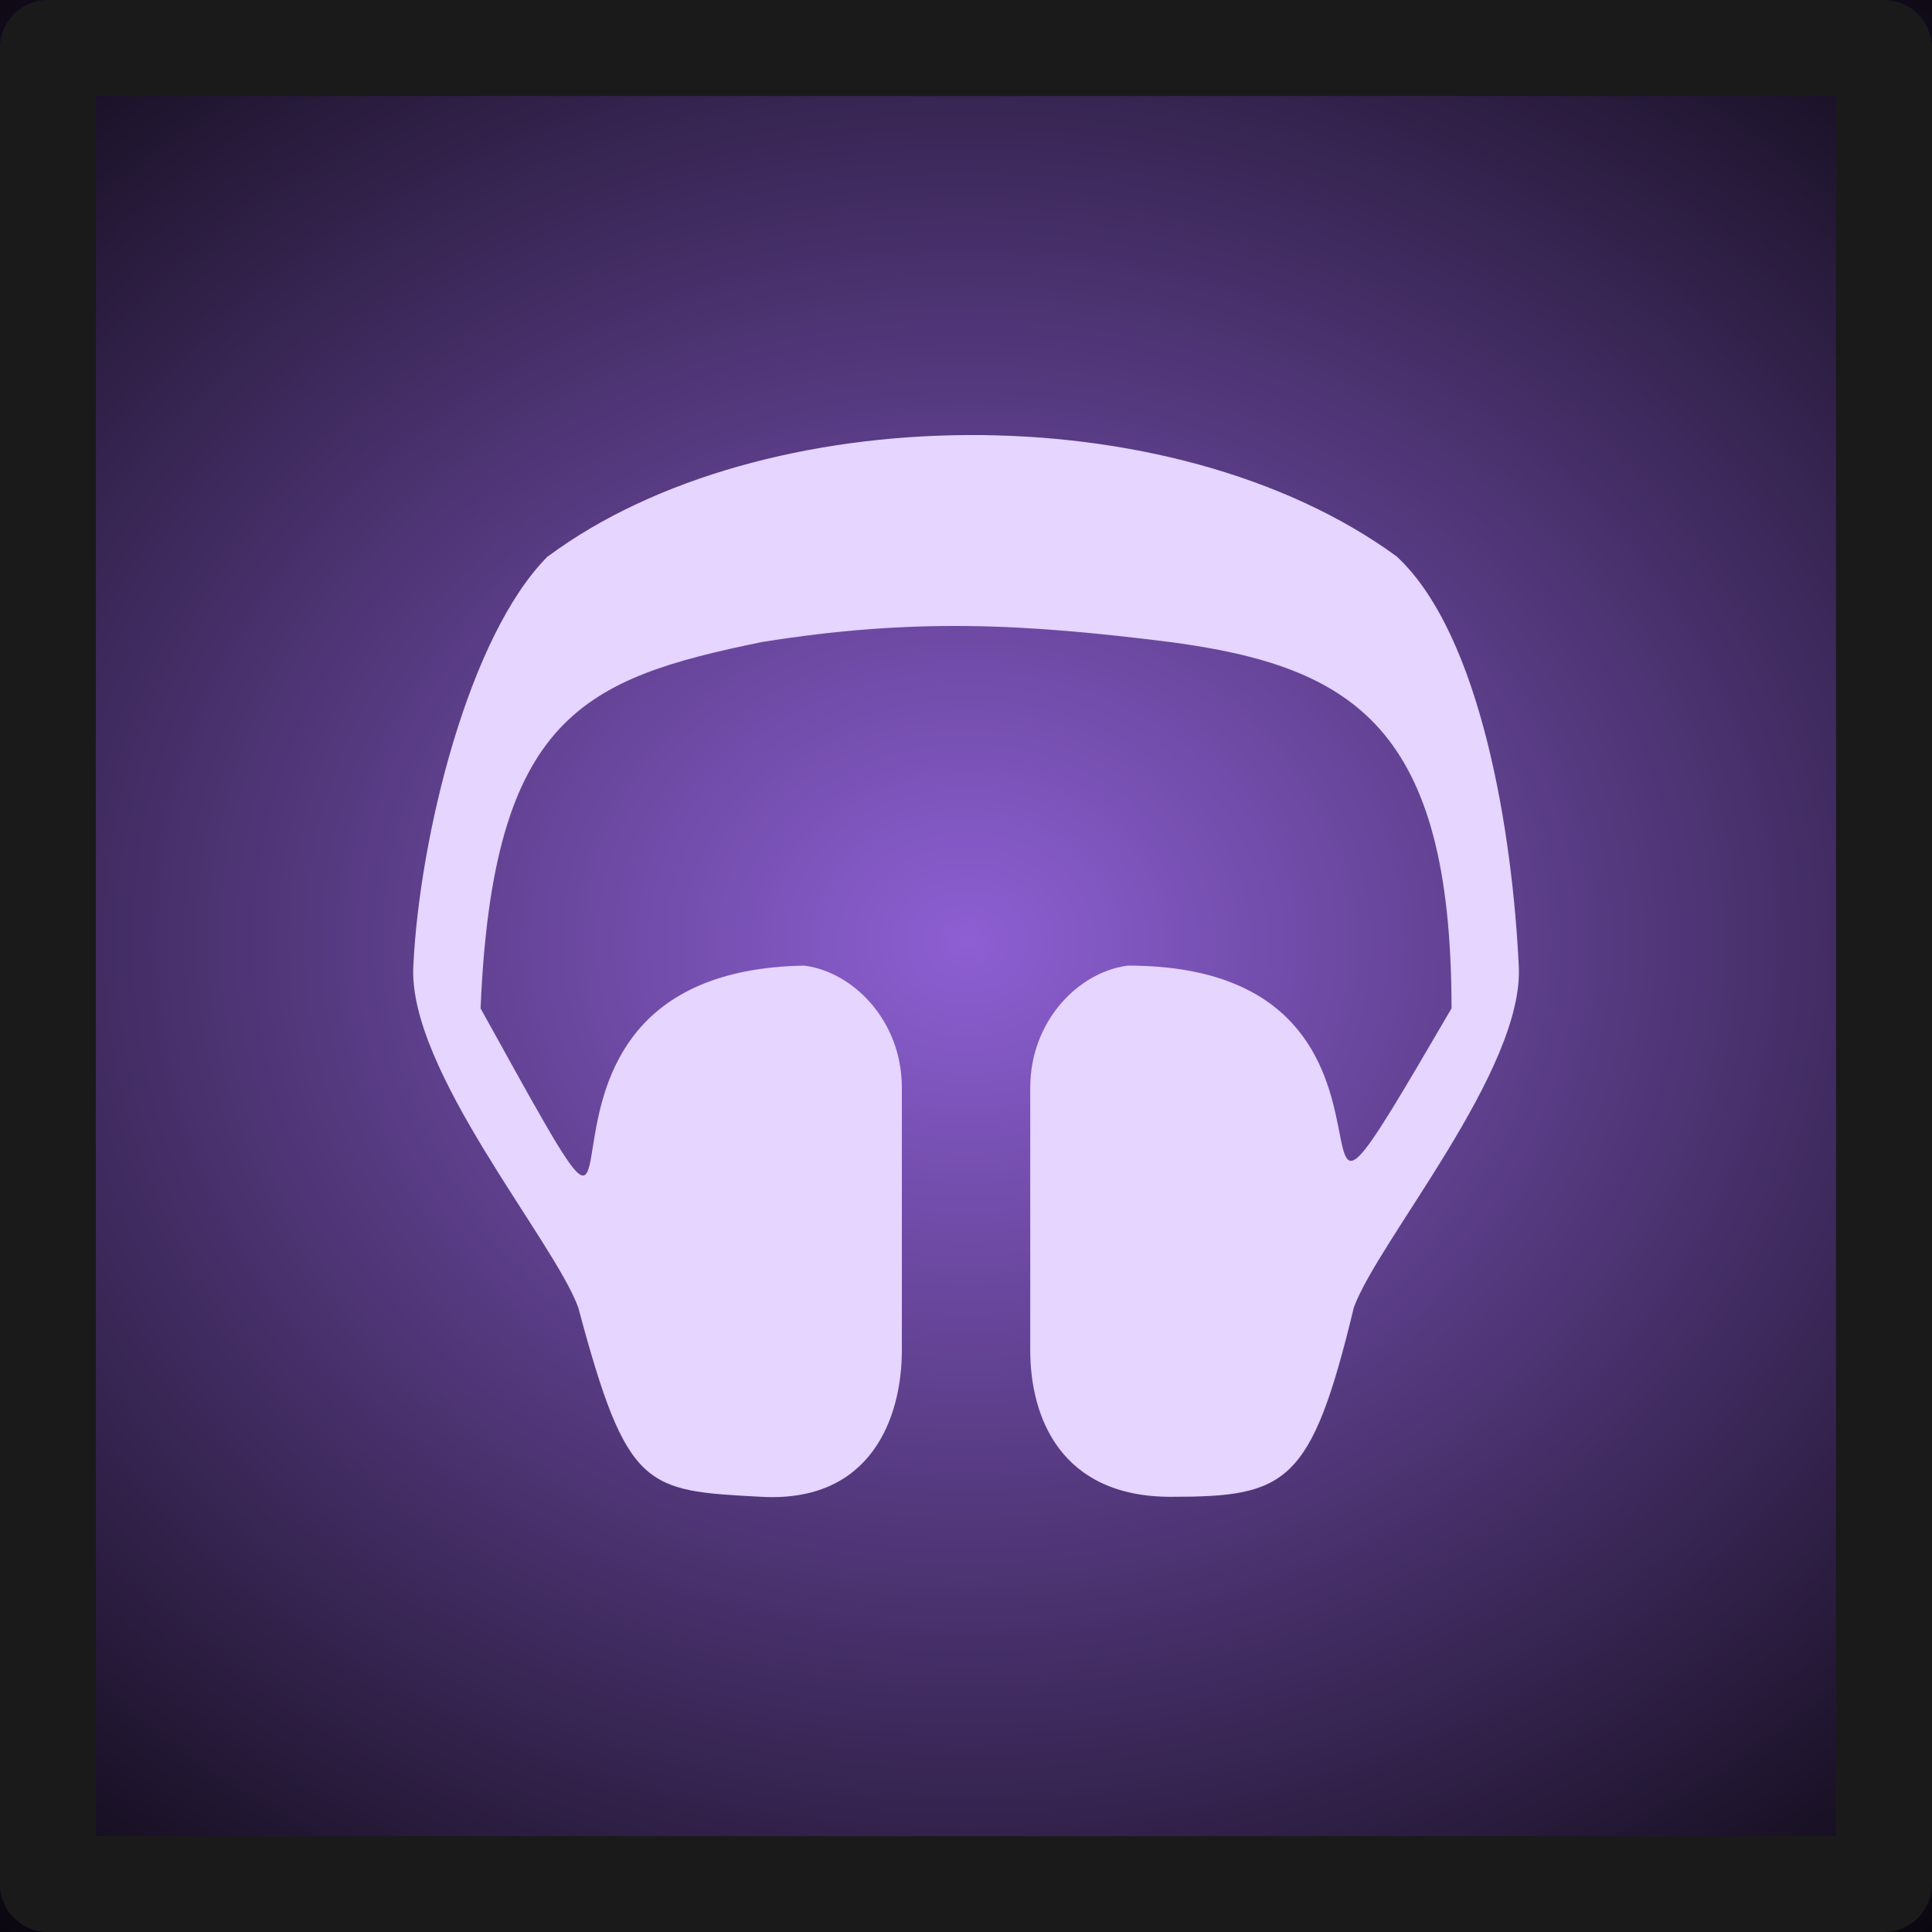
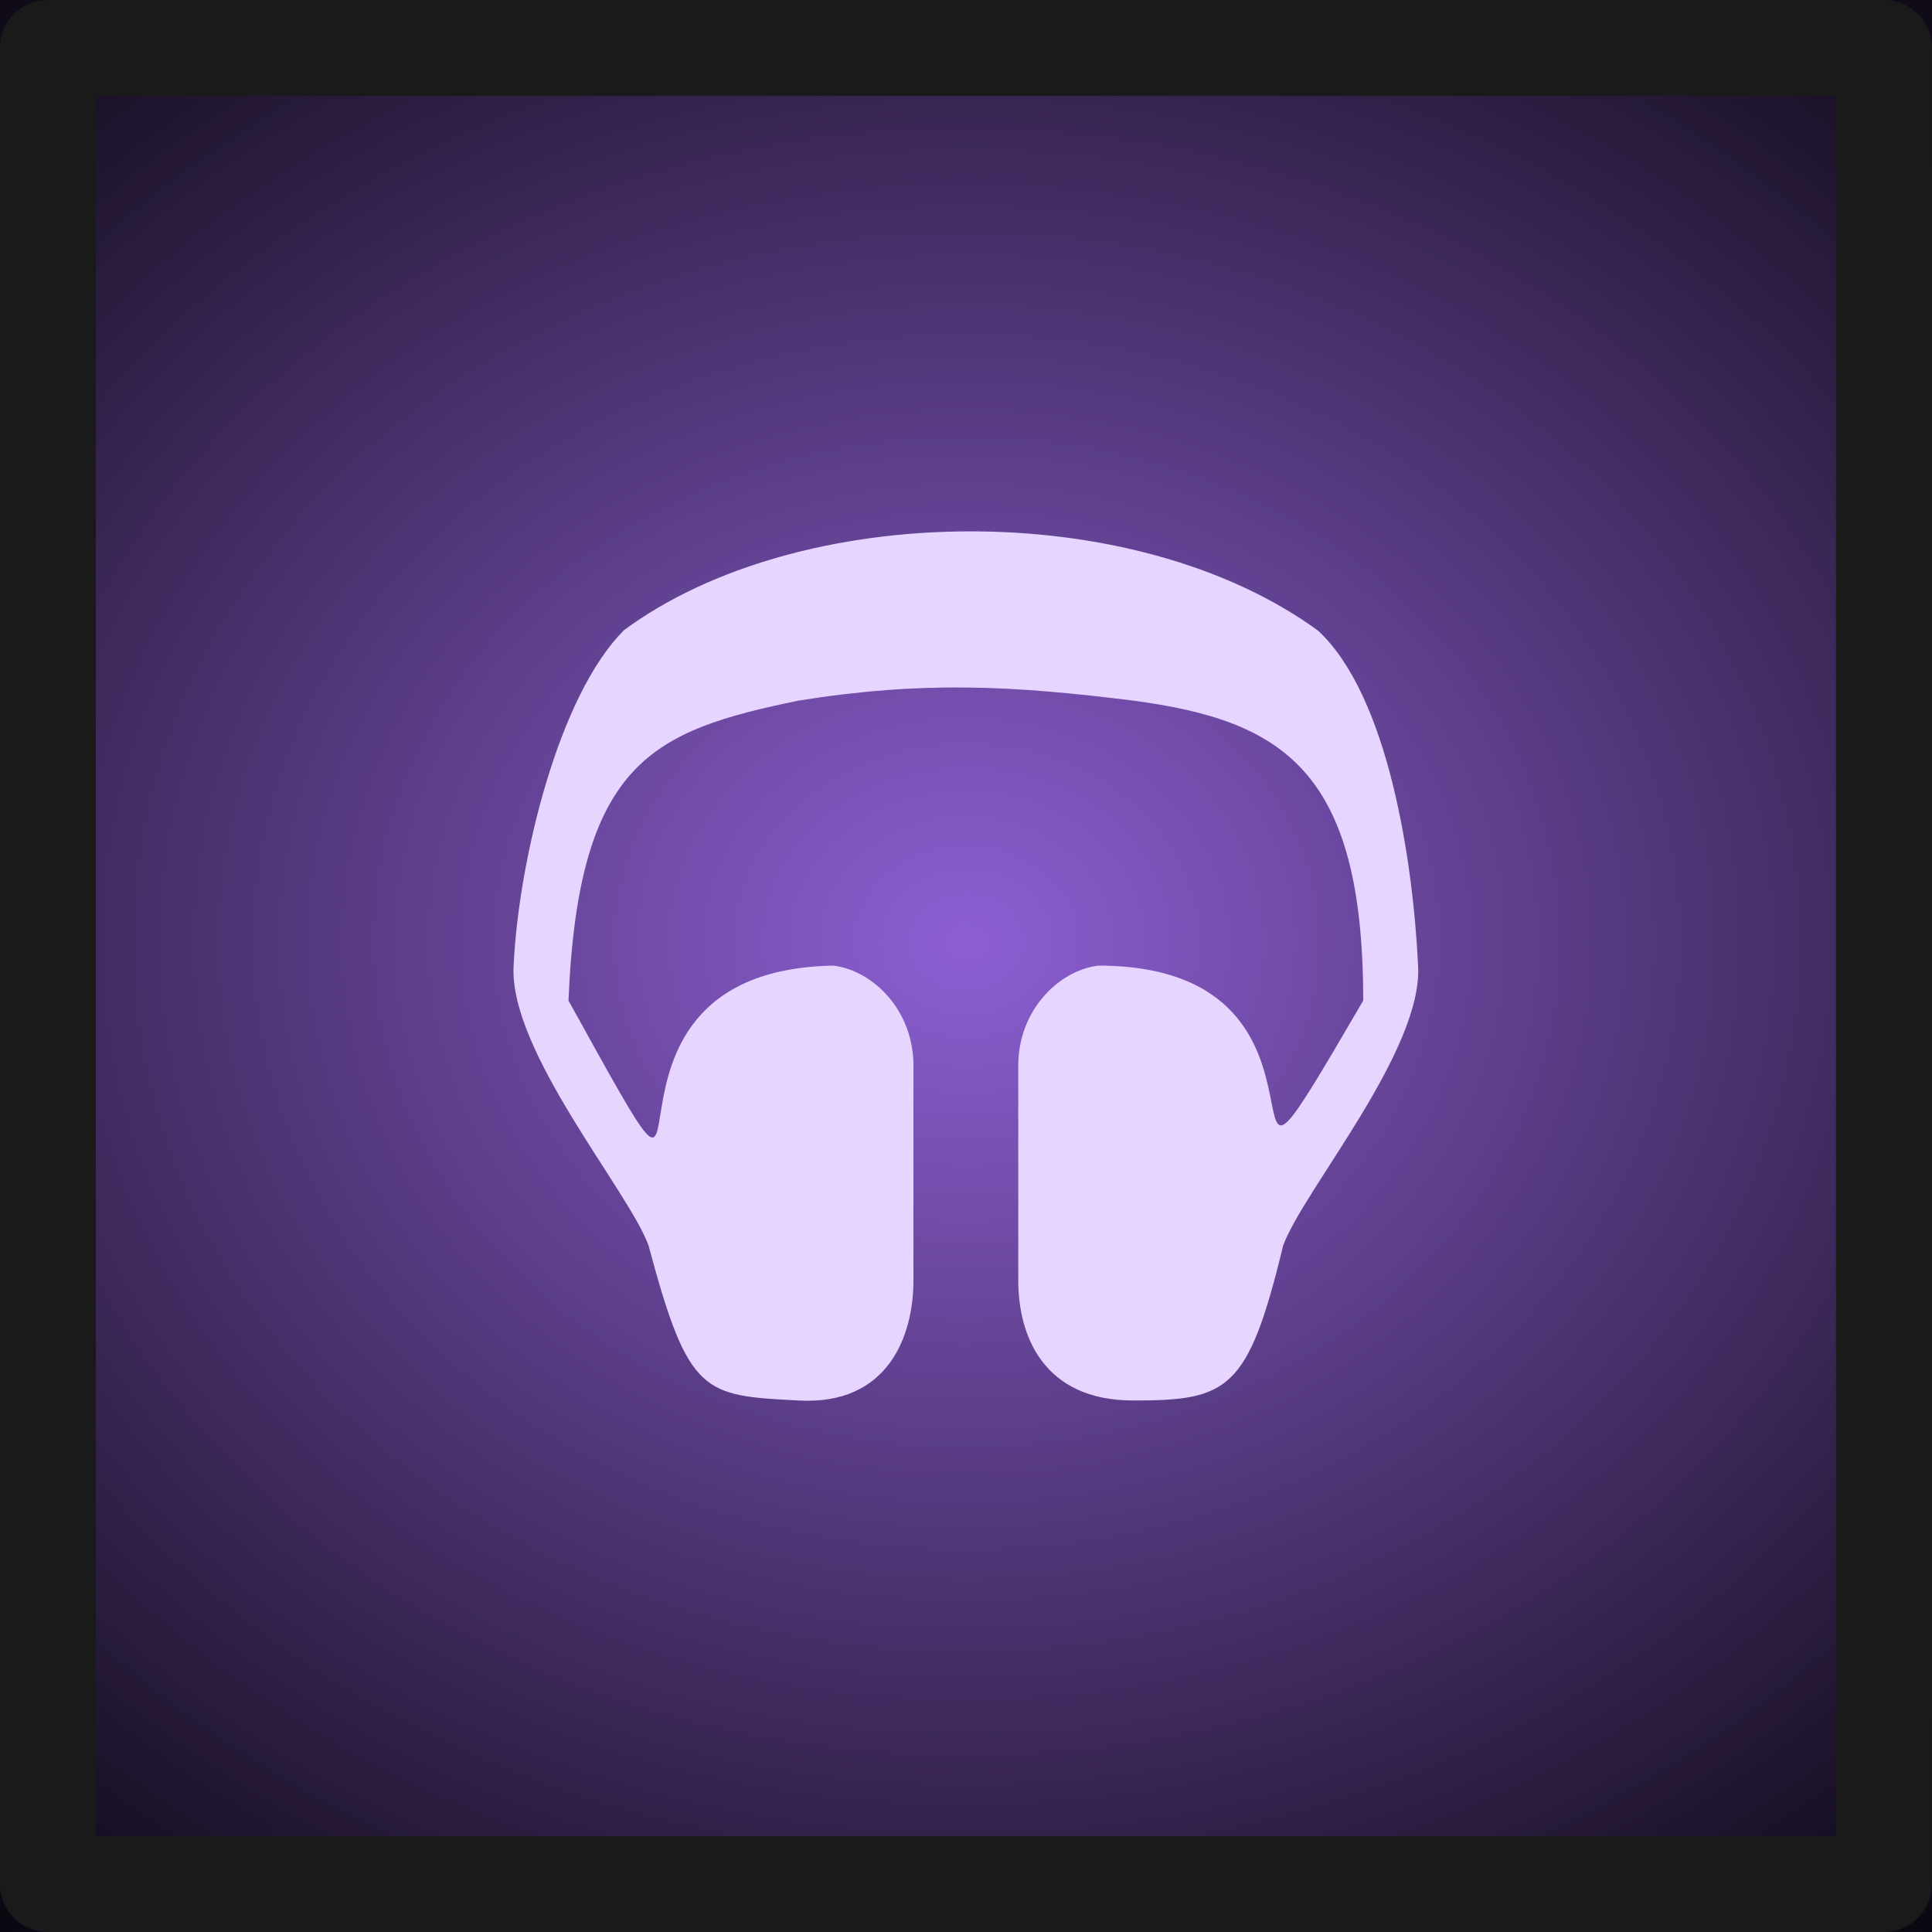
<svg xmlns="http://www.w3.org/2000/svg" xmlns:xlink="http://www.w3.org/1999/xlink" width="20" height="20" viewBox="0 0 20 20" id="svg2" version="1.1">
  <defs id="defs4">
    <linearGradient id="linearGradient4733">
      <stop style="stop-color:#8d5fd3;stop-opacity:1" offset="0" id="stop4735" />
      <stop style="stop-color:#000000;stop-opacity:1" offset="1" id="stop4737" />
    </linearGradient>
    <radialGradient xlink:href="#linearGradient4733" id="radialGradient4725-4-0-0-5" cx="747.886" cy="151.554" fx="747.886" fy="151.554" r="24.597" gradientTransform="matrix(0.6869607,-9.7284308e-8,7.632626e-5,0.5852667,-503.7751,953.4125)" gradientUnits="userSpaceOnUse" />
    <pattern y="0" x="0" height="6" width="6" patternUnits="userSpaceOnUse" id="EMFhbasepattern" />
    <pattern y="0" x="0" height="6" width="6" patternUnits="userSpaceOnUse" id="EMFhbasepattern-4" />
    <pattern y="0" x="0" height="6" width="6" patternUnits="userSpaceOnUse" id="EMFhbasepattern-5" />
  </defs>
  <g id="layer1" transform="translate(0,-1032.362)">
    <path style="opacity:1;fill:url(#radialGradient4725-4-0-0-5);fill-opacity:1;stroke:none;stroke-width:1.029;stroke-linecap:round;stroke-linejoin:round;stroke-miterlimit:4;stroke-dasharray:none;stroke-dashoffset:0;stroke-opacity:1" d="m 20,1032.362 0,20 -20,0 0,-20 z" id="rect4183-39-0-0-1-8-1-0" />
    <path style="opacity:1;fill:none;fill-opacity:1;stroke:#1a1a1a;stroke-width:0.993;stroke-linecap:round;stroke-linejoin:round;stroke-miterlimit:4;stroke-dasharray:none;stroke-dashoffset:0;stroke-opacity:1" d="m 0.496,1032.859 0,19.007 19.007,0 0,-19.007 z" id="rect4183-39-0-0-1-8-78-5-3" />
-     <path id="path823" d="m 5.67,1038.122 c 0,0 0,0 0,0 -0.822,0.822 -1.327,2.908 -1.391,4.235 -0.063,1.075 1.454,2.844 1.707,3.54 0.506,1.896 0.695,1.896 1.896,1.96 1.138,0.063 1.454,-0.822 1.454,-1.517 v -2.718 c 0,-0.695 -0.506,-1.201 -1.011,-1.264 -3.603,0.063 -1.075,4.551 -3.35,0.443 0.126,-3.034 1.075,-3.413 2.908,-3.792 1.58,-0.253 2.718,-0.19 4.235,0 1.896,0.253 2.908,0.885 2.908,3.792 -2.212,3.793 0.19,-0.443 -3.35,-0.443 -0.506,0.063 -1.011,0.569 -1.011,1.264 v 2.718 c 0,0.695 0.316,1.517 1.454,1.517 1.201,0 1.454,-0.126 1.896,-1.96 0.253,-0.695 1.77,-2.465 1.707,-3.54 -0.063,-1.327 -0.379,-3.413 -1.264,-4.235 0,0 0,0 0,0 -2.339,-1.707 -6.574,-1.643 -8.786,0 z" style="opacity:1;fill:#e5d5ff;fill-opacity:1;fill-rule:nonzero;stroke:none;stroke-width:0.79" />
+     <path id="path823" d="m 6.455,1038.891 c 0,0 0,0 0,0 -0.673,0.673 -1.087,2.38 -1.138,3.467 -0.052,0.88 1.19,2.329 1.397,2.898 0.414,1.552 0.569,1.552 1.552,1.604 0.931,0.052 1.19,-0.673 1.19,-1.242 v -2.225 c 0,-0.569 -0.414,-0.983 -0.828,-1.035 -2.949,0.052 -0.88,3.726 -2.743,0.362 0.103,-2.484 0.88,-2.794 2.38,-3.105 1.294,-0.207 2.225,-0.155 3.467,0 1.552,0.207 2.38,0.724 2.38,3.105 -1.811,3.105 0.155,-0.362 -2.743,-0.362 -0.414,0.052 -0.828,0.466 -0.828,1.035 v 2.225 c 0,0.569 0.259,1.242 1.19,1.242 0.983,0 1.19,-0.103 1.552,-1.604 0.207,-0.569 1.449,-2.018 1.397,-2.898 -0.052,-1.087 -0.31,-2.794 -1.035,-3.467 0,0 0,0 0,0 -1.915,-1.397 -5.382,-1.345 -7.193,0 z" style="opacity:1;fill:#e5d5ff;fill-opacity:1;fill-rule:nonzero;stroke:none;stroke-width:0.647" />
  </g>
</svg>
